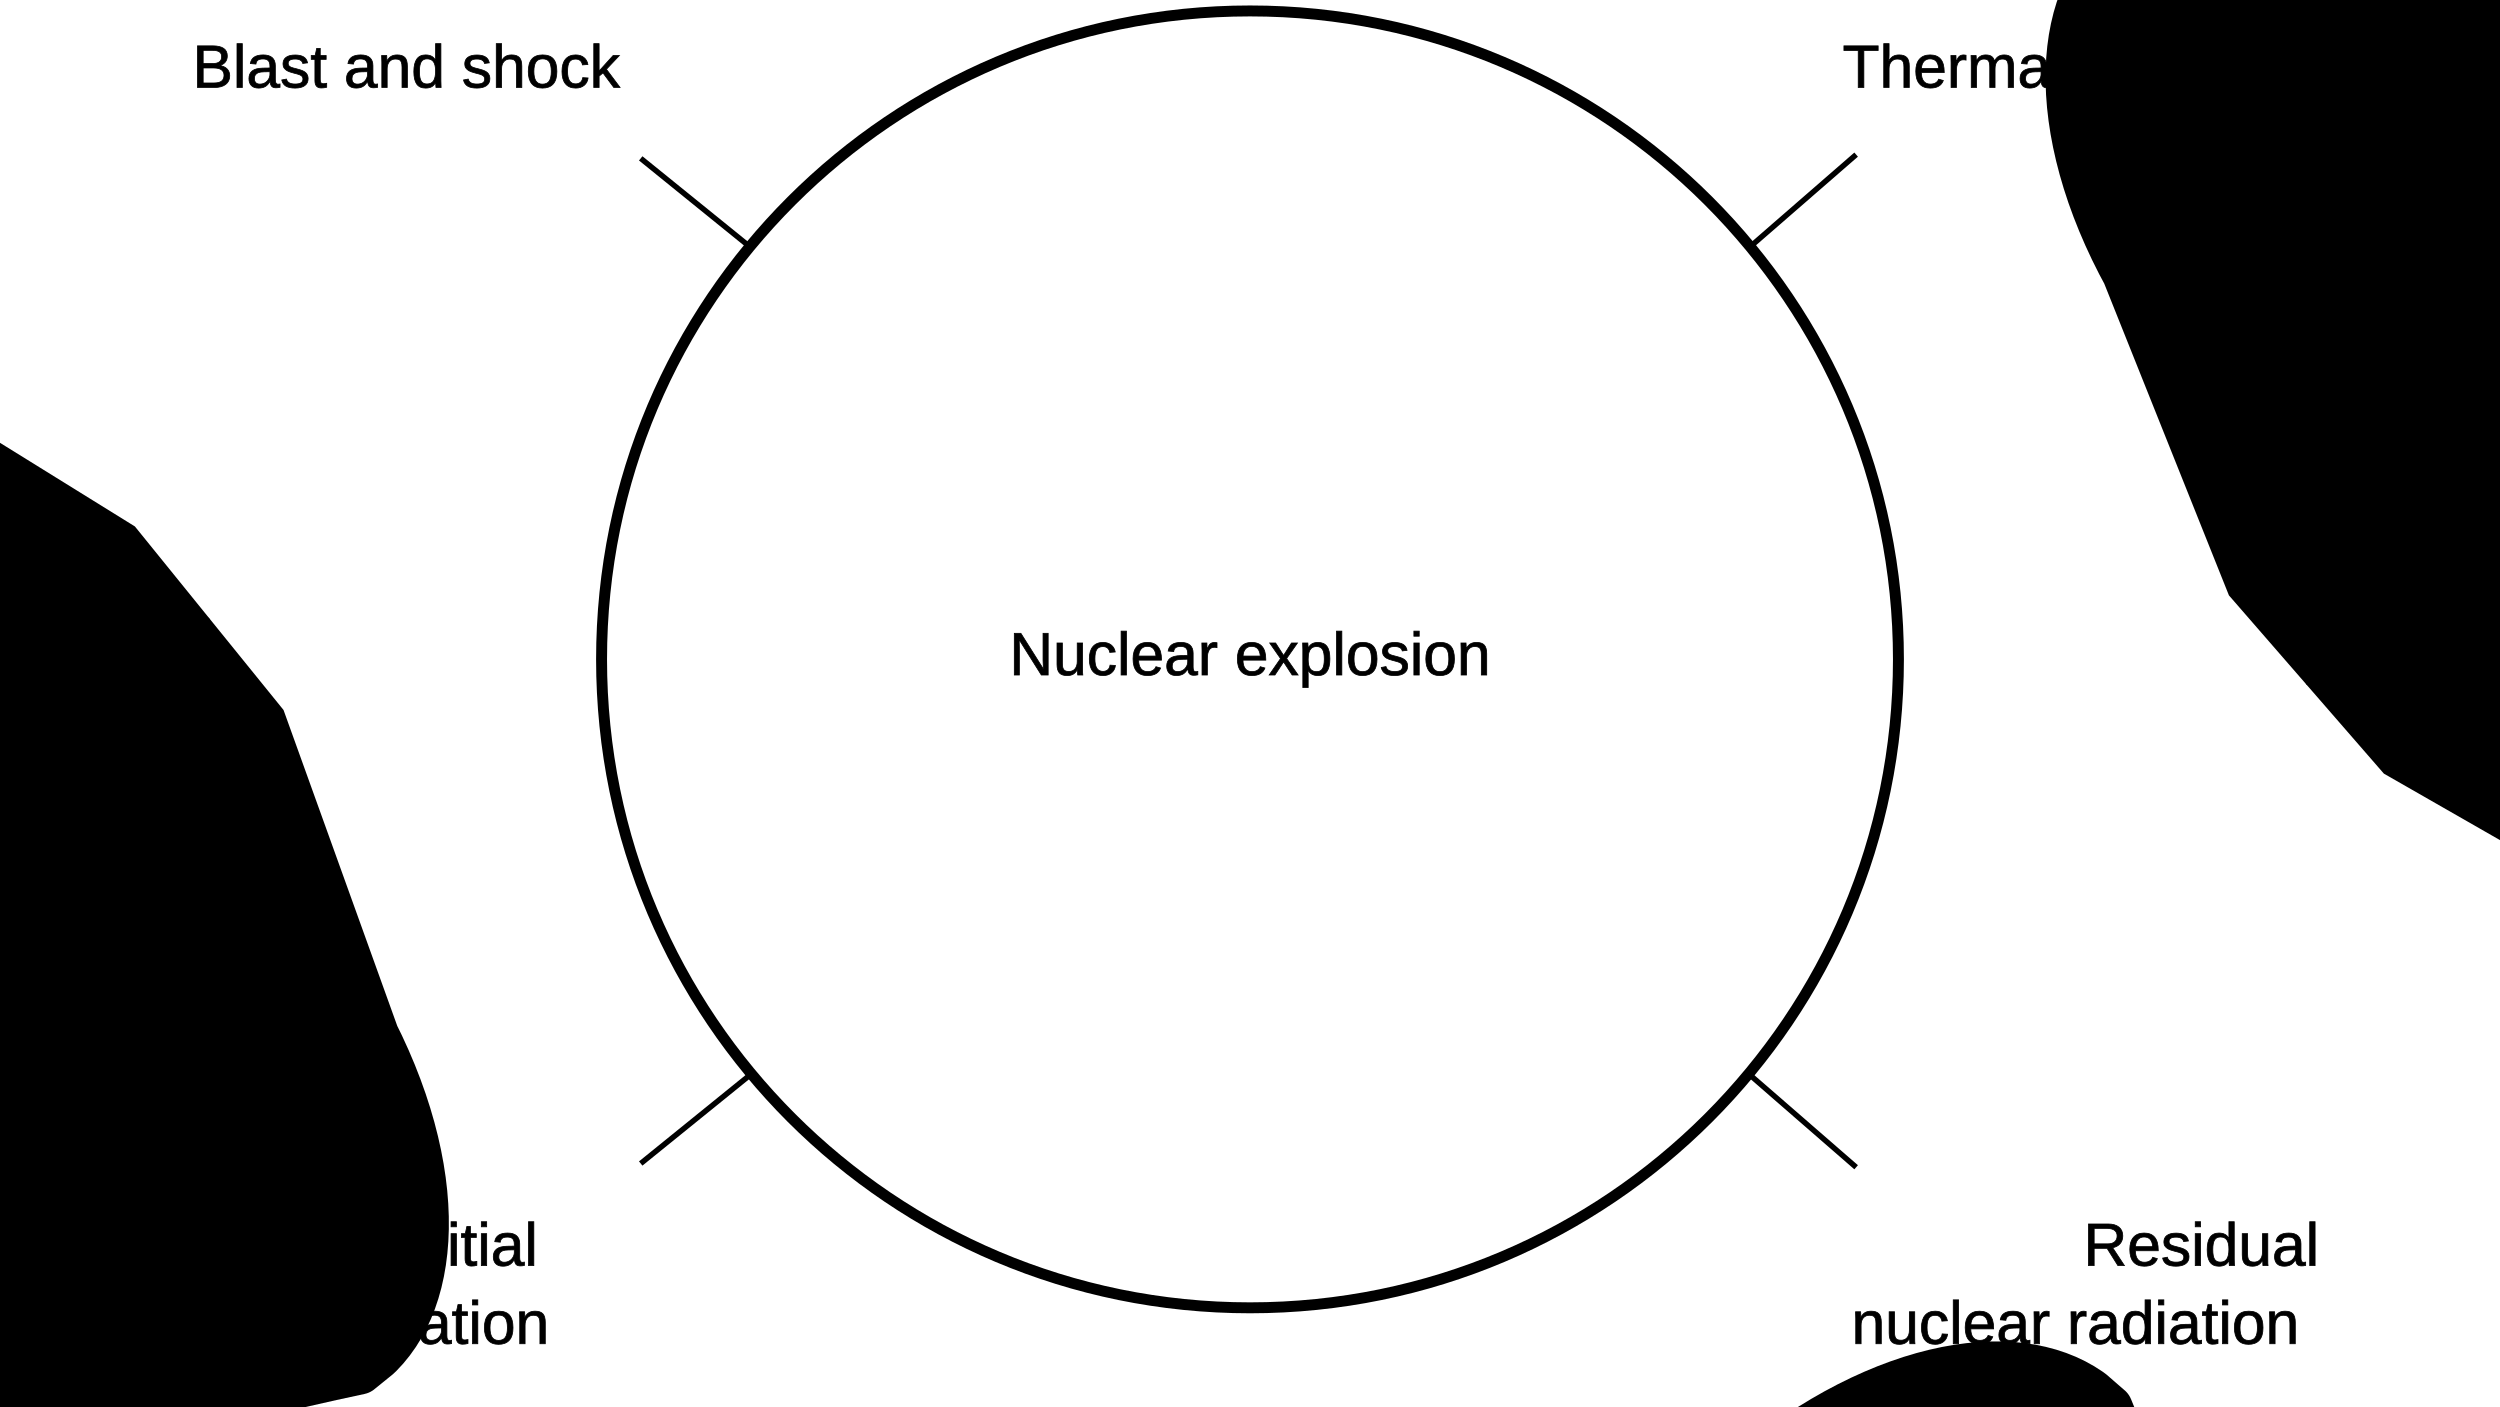
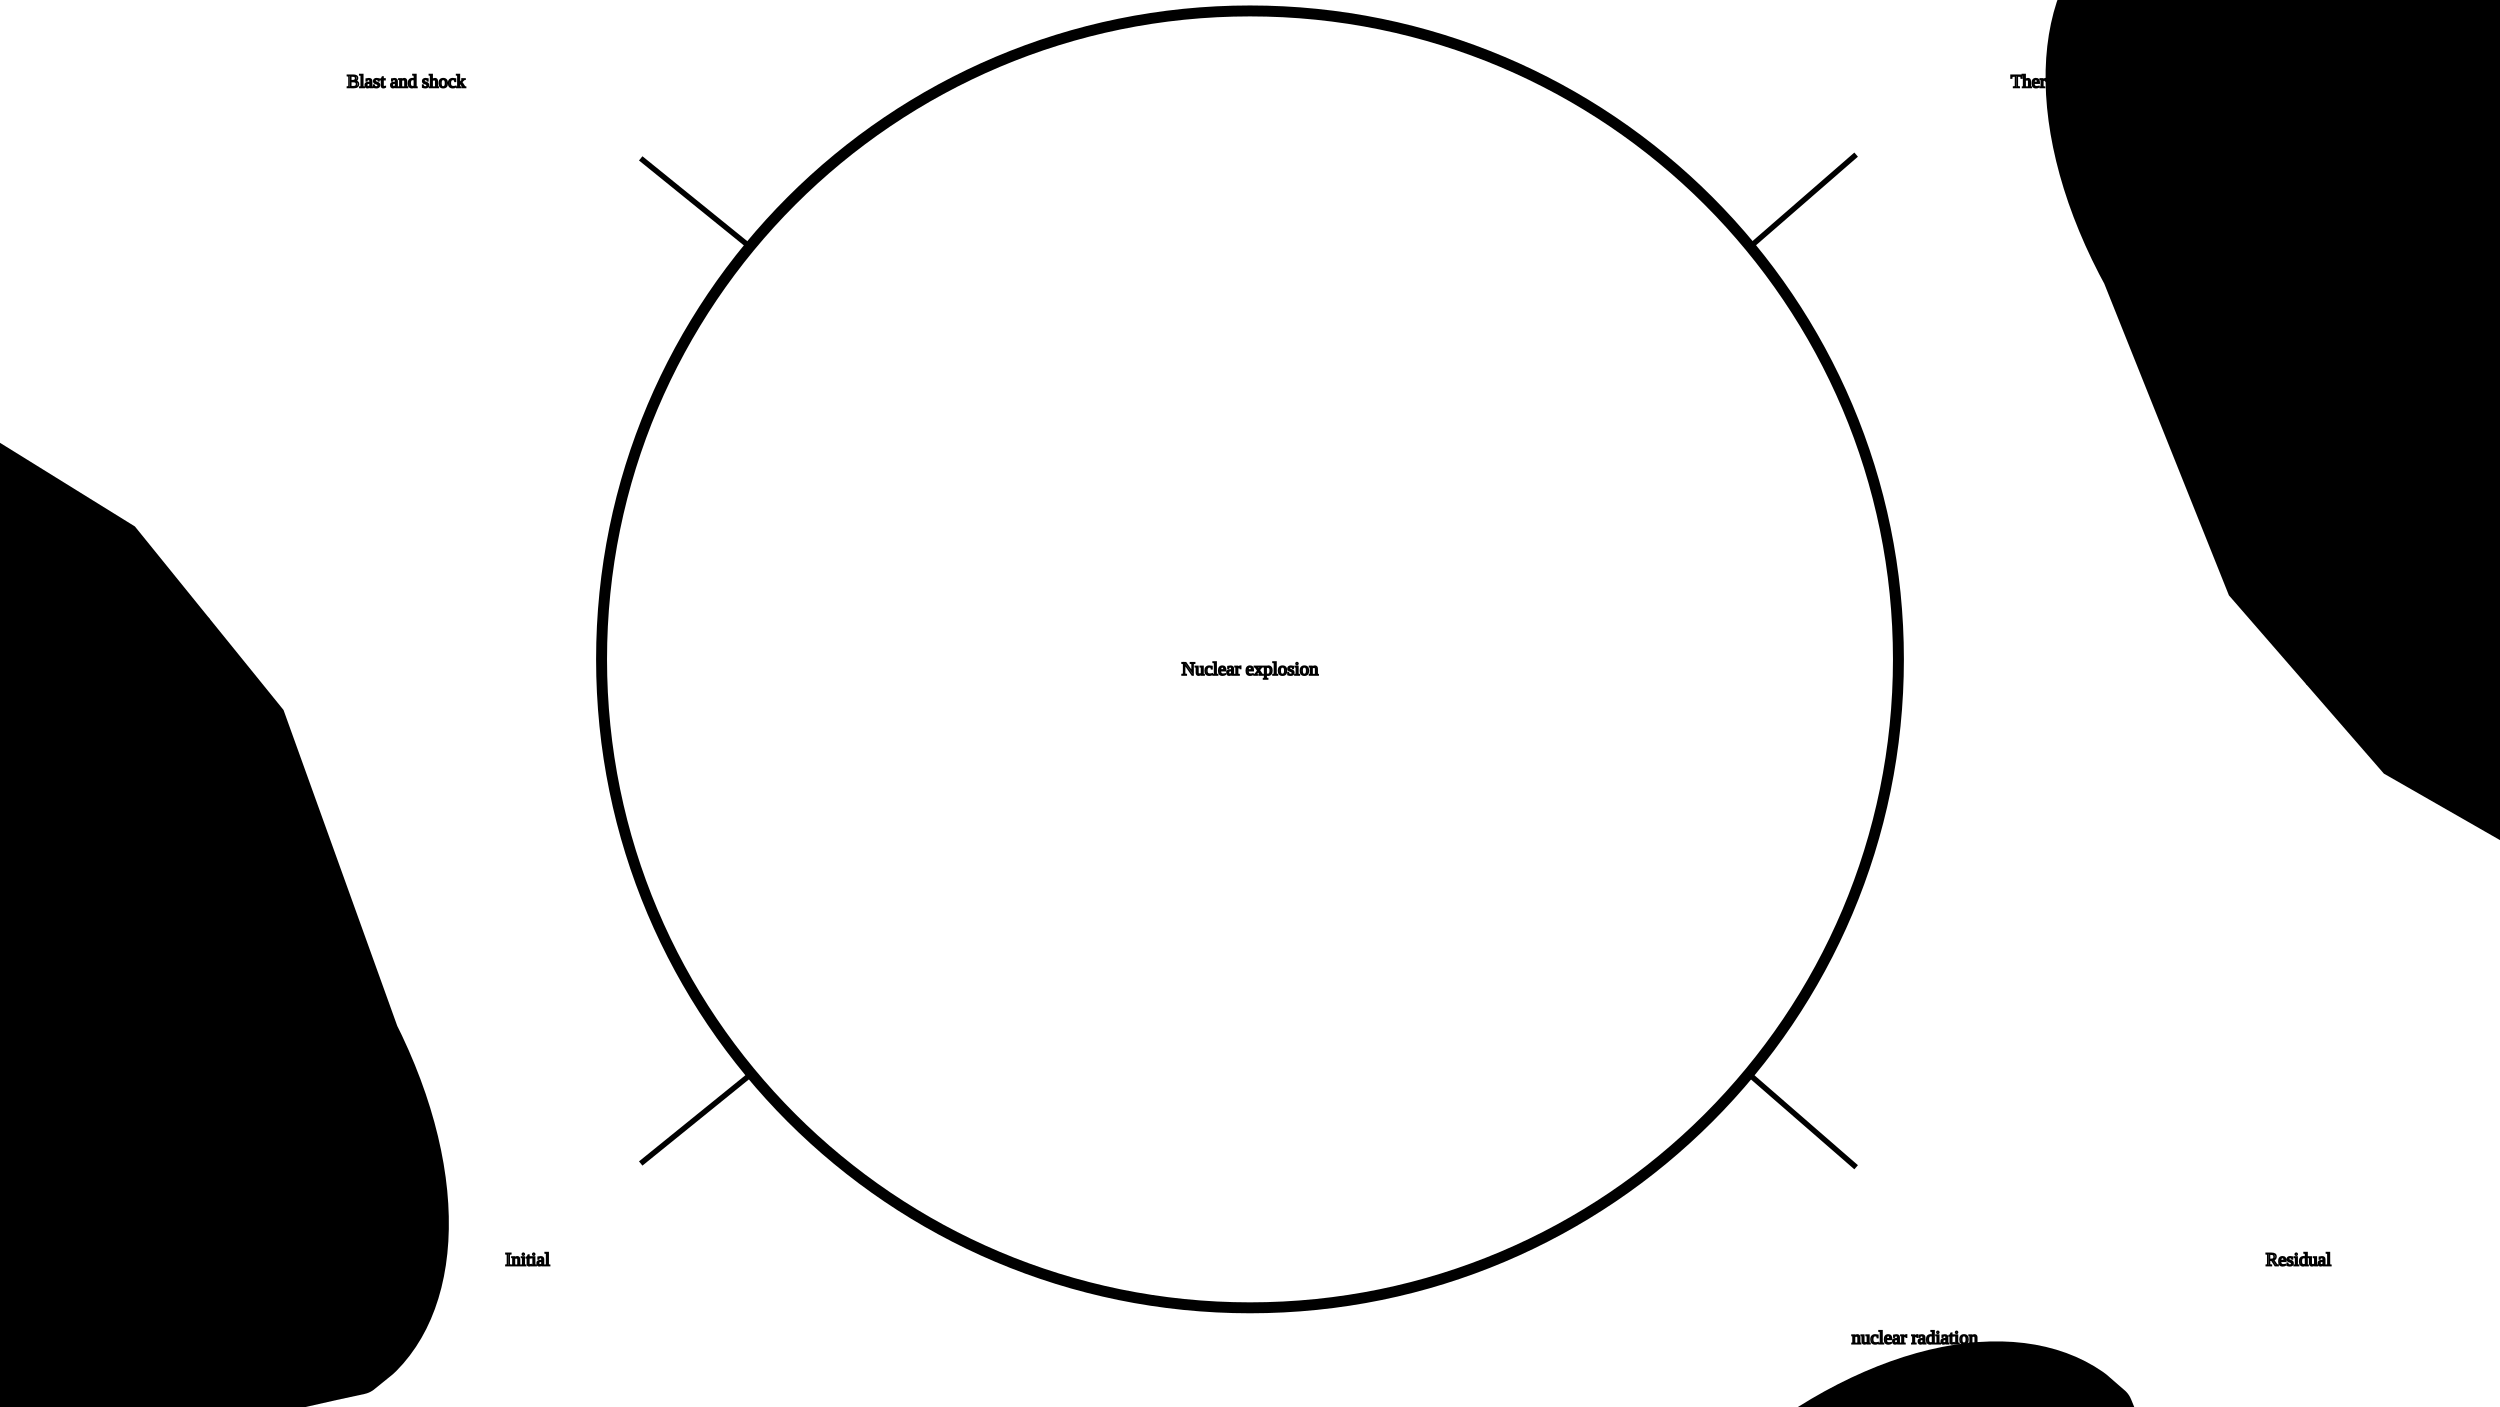
<svg xmlns="http://www.w3.org/2000/svg" version="1.0" viewBox="0 0 1600 900" width="1600" height="900" stroke="#000" stroke-width="1" fill="none">
  <defs>
    <style>
- text {
+ #fig1-02 text {
	font: 38.75px "Routed Gothic", Arial, sans-serif;
	text-transform: uppercase;
	word-spacing: 0.2ch;
	fill: #000;
	stroke: #000;
	stroke-width: 0.5;
}
- symbol {transform-origin: 0% 0%;}
+ #fig1-02 symbol {transform-origin: 0% 0%;}
</style>
    <symbol id="arrowhead" viewBox="0 0 35 12" height="10" width="30" preserveAspectRatio="none">
      <path d="M 0,6  l 2,-3.5   a 3 3 -100 0 1 3,-2  a 20 2.5 10 0 0 29,5  a 1 1 0 0 1 0,1  a 20 2.5 -10 0 0 -29,5  a 3 3 100 0 1 -3,-2  l -2,-3.5   " fill="#000" stroke="#000" stroke-width="1" stroke-linejoin="round" />
    </symbol>
  </defs>
  <circle cx="800" cy="422" r="415" stroke-width="7" />
  <g stroke-width="3.5">
    <g transform="translate(480,158) rotate(-141)">
      <path d="M 0,0 h 90" />
      <use href="#arrowhead" x="85" y="-5" />
    </g>
    <g transform="translate(1120,158) rotate(-41)">
      <path d="M 0,0 h 90" />
      <use href="#arrowhead" x="85" y="-5" />
    </g>
    <g transform="translate(480,688) rotate(141)">
      <path d="M 0,0 h 90" />
      <use href="#arrowhead" x="85" y="-5" />
    </g>
    <g transform="translate(1120,688) rotate(41)">
      <path d="M 0,0 h 90" />
      <use href="#arrowhead" x="85" y="-5" />
    </g>
  </g>
  <g>
    <text x="800" y="432" text-anchor="middle">Nuclear explosion</text>
    <text x="260" y="56" text-anchor="middle">Blast and shock</text>
    <text x="1330" y="56" text-anchor="middle">Thermal radiation</text>
    <text x="210" y="810" text-anchor="middle">Initial <tspan dy="50" dx="-290">nuclear radiation</tspan>
    </text>
    <text x="1340" y="810" text-anchor="middle">Residual <tspan dy="50" dx="-310">nuclear radiation</tspan>
    </text>
  </g>
</svg>
